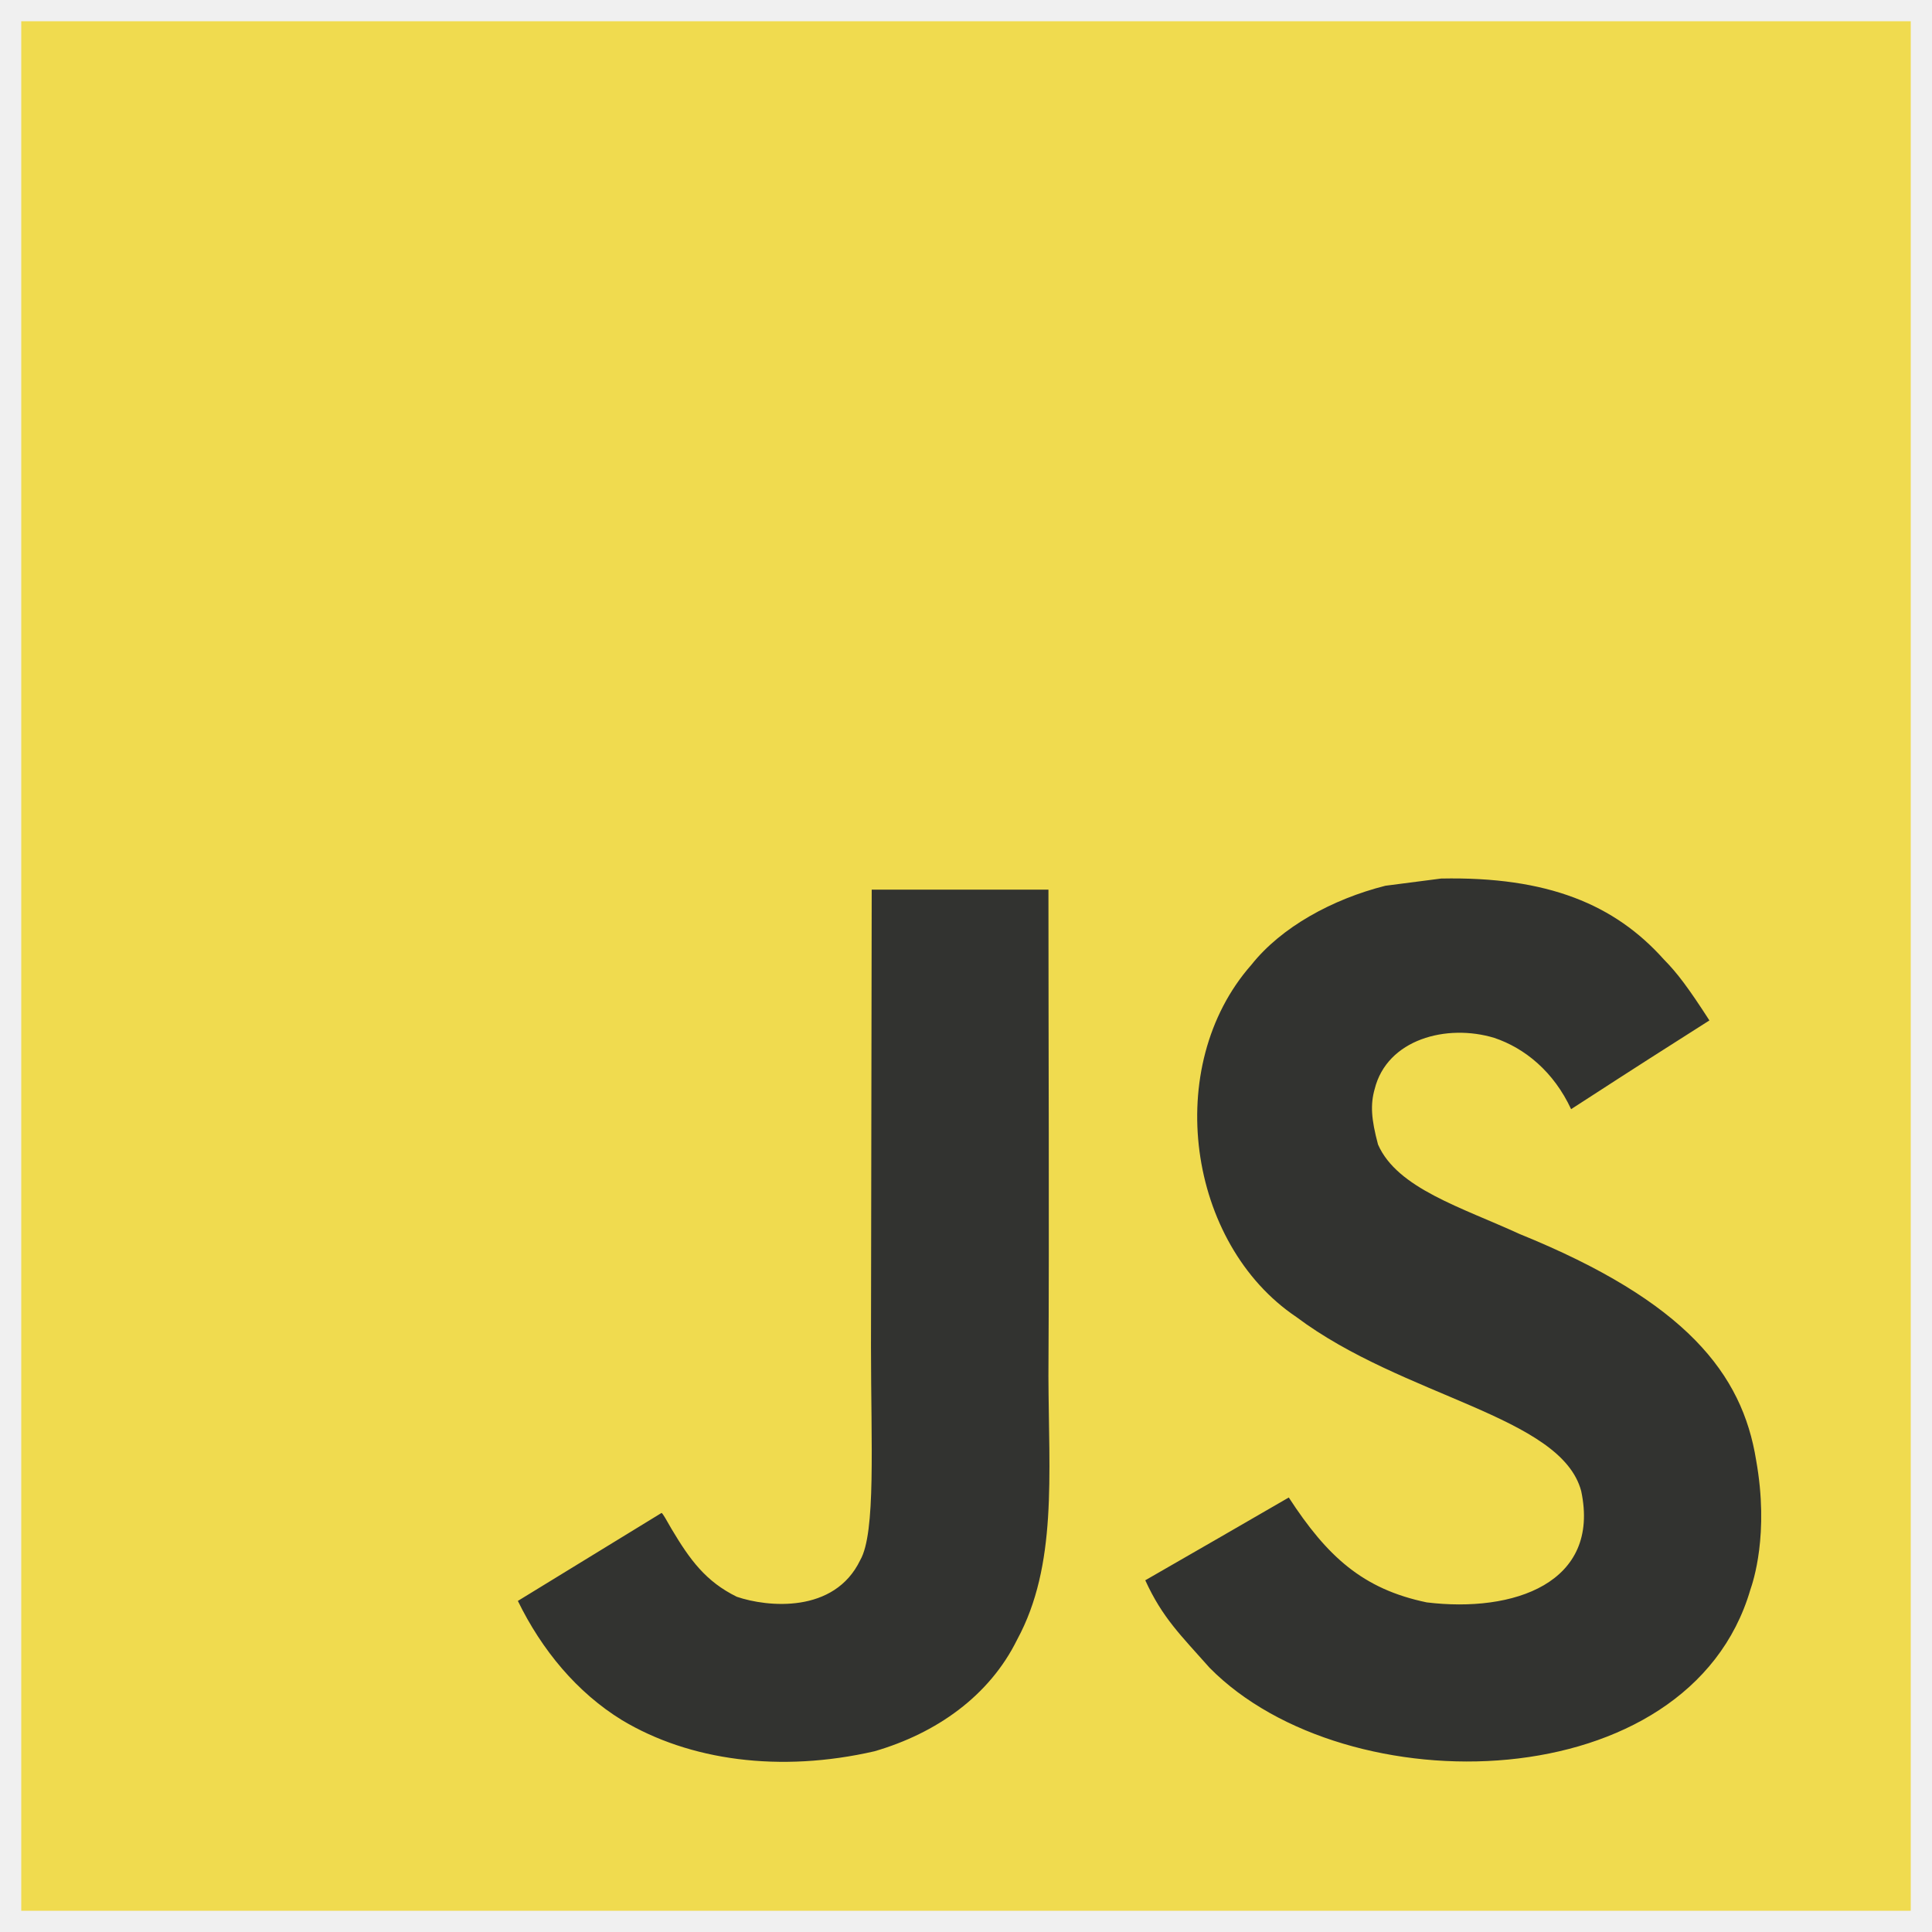
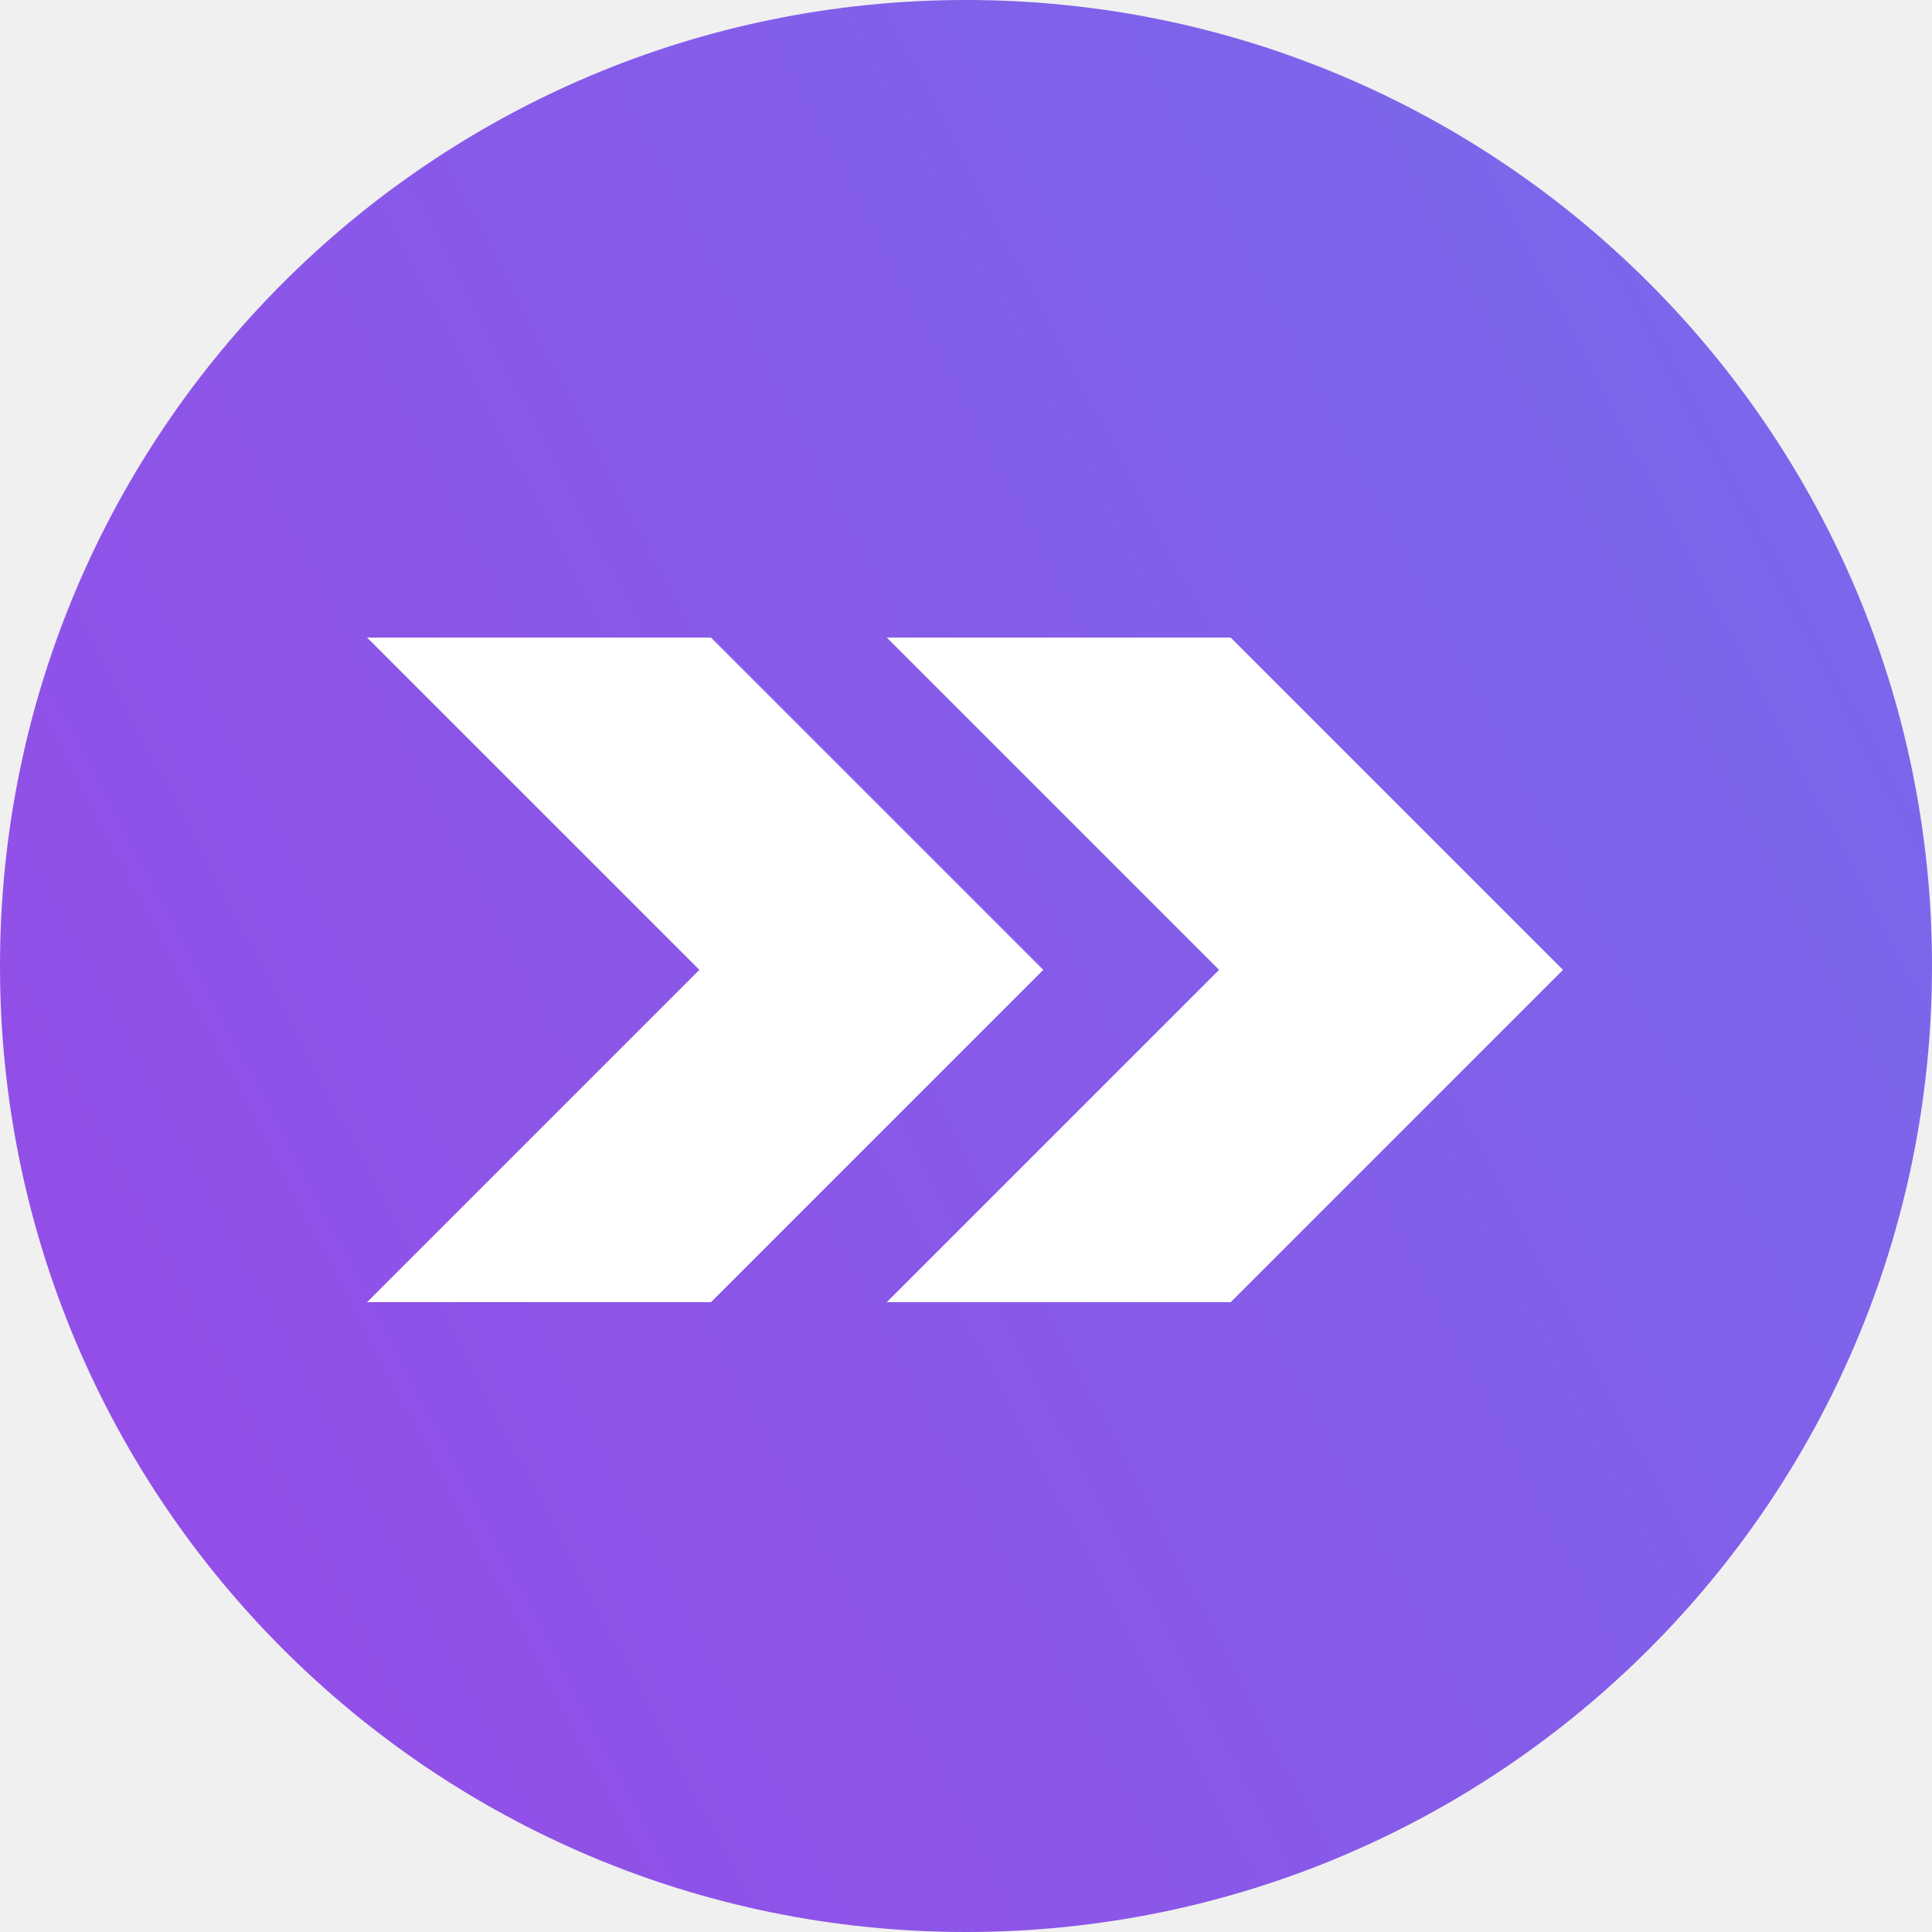
- <svg xmlns="http://www.w3.org/2000/svg" viewBox="0 0 128 128">
-   <path fill="#F0DB4F" d="M1.408 1.408h125.184v125.185H1.408z" />
-   <path fill="#323330" d="M116.347 96.736c-.917-5.711-4.641-10.508-15.672-14.981-3.832-1.761-8.104-3.022-9.377-5.926-.452-1.69-.512-2.642-.226-3.665.821-3.32 4.784-4.355 7.925-3.403 2.023.678 3.938 2.237 5.093 4.724 5.402-3.498 5.391-3.475 9.163-5.879-1.381-2.141-2.118-3.129-3.022-4.045-3.249-3.629-7.676-5.498-14.756-5.355l-3.688.477c-3.534.893-6.902 2.748-8.877 5.235-5.926 6.724-4.236 18.492 2.975 23.335 7.104 5.332 17.54 6.545 18.873 11.531 1.297 6.104-4.486 8.08-10.234 7.378-4.236-.881-6.592-3.034-9.139-6.949-4.688 2.713-4.688 2.713-9.508 5.485 1.143 2.499 2.344 3.63 4.26 5.795 9.068 9.198 31.76 8.746 35.83-5.176.165-.478 1.261-3.666.38-8.581zM69.462 58.943H57.753l-.048 30.272c0 6.438.333 12.34-.714 14.149-1.713 3.558-6.152 3.117-8.175 2.427-2.059-1.012-3.106-2.451-4.319-4.485-.333-.584-.583-1.036-.667-1.071l-9.52 5.83c1.583 3.249 3.915 6.069 6.902 7.901 4.462 2.678 10.459 3.499 16.731 2.059 4.082-1.189 7.604-3.652 9.448-7.401 2.666-4.915 2.094-10.864 2.07-17.444.06-10.735.001-21.468.001-32.237z" />
+ <svg xmlns="http://www.w3.org/2000/svg" width="500" height="500" viewBox="0 0 500 500" fill="none">
+   <rect width="500" height="500" rx="250" fill="url(#paint0_linear)" />
+   <path d="M184 165H95L181 251L95 337H184L270 251L184 165Z" fill="white" />
+   <path d="M318.5 165H229.5L315.5 251L229.5 337H318.5L404.5 251L318.5 165Z" fill="white" />
+   <defs>
+     <linearGradient id="paint0_linear" x1="35" y1="377.5" x2="632.5" y2="65" gradientUnits="userSpaceOnUse">
+       <stop stop-color="#934EE7" />
+       <stop offset="1" stop-color="#7270EC" />
+     </linearGradient>
+   </defs>
</svg>
